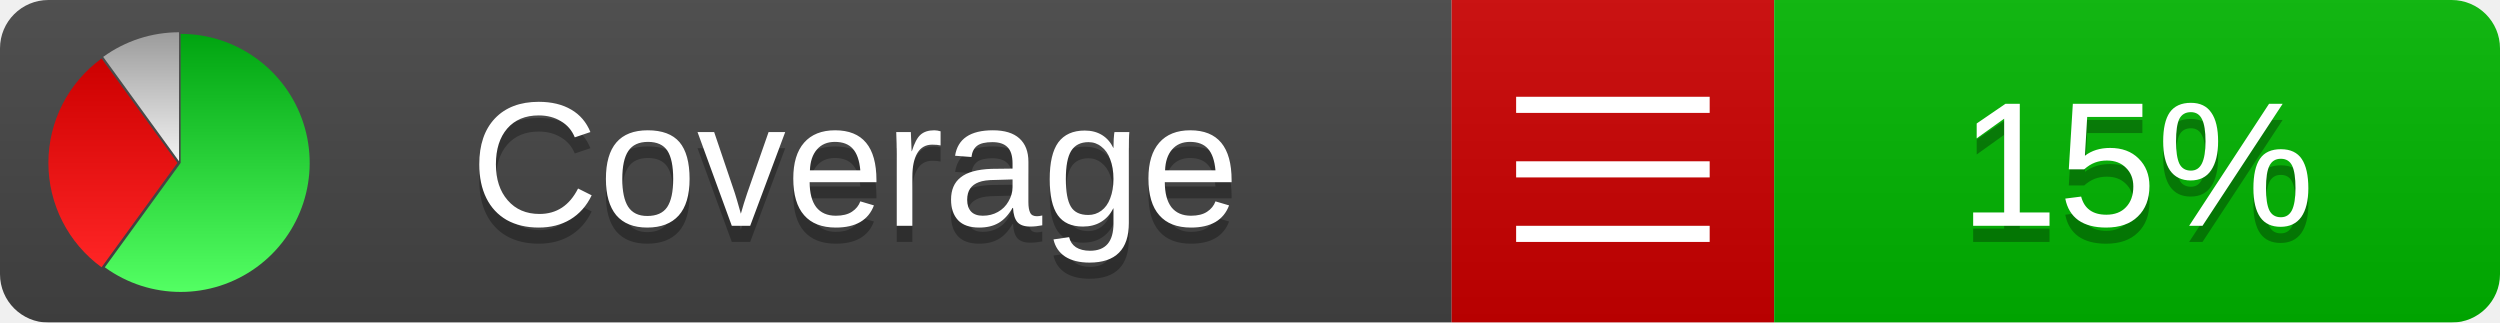
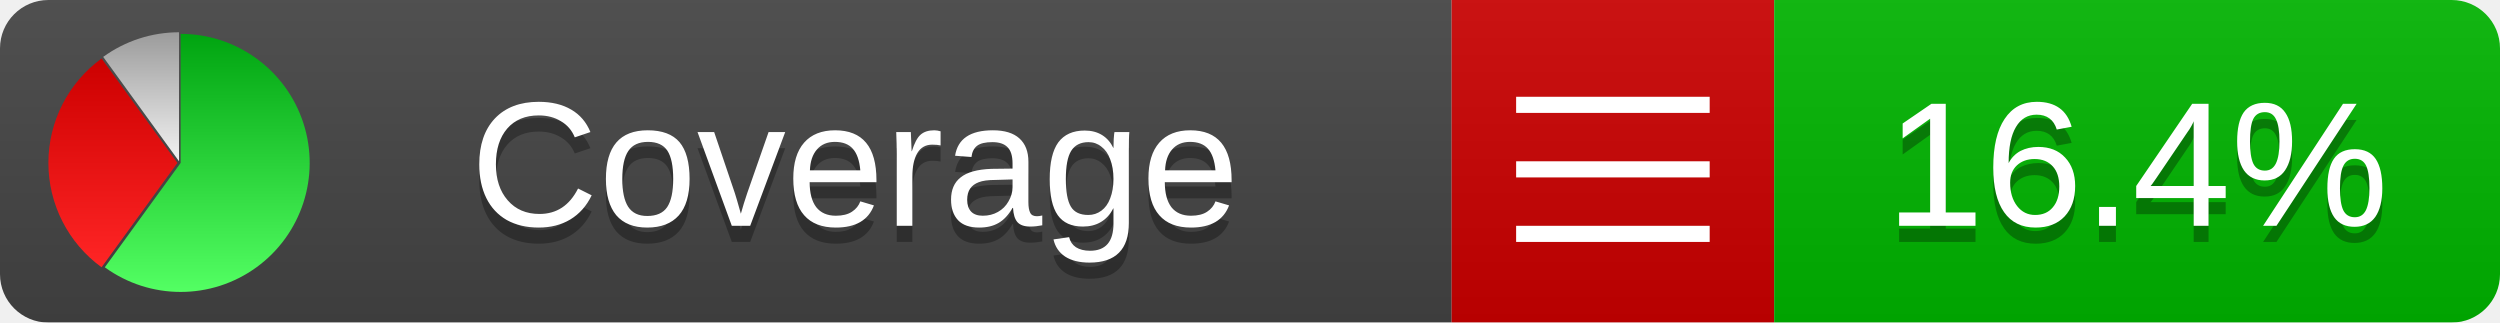
<svg xmlns="http://www.w3.org/2000/svg" xmlns:xlink="http://www.w3.org/1999/xlink" width="155" height="20">
  <style type="text/css">
          
-             @keyframes fadeout {
-               0 % { visibility: visible; opacity: 1; }
-               40% { visibility: visible; opacity: 1; }
-               50% { visibility: hidden; opacity: 0; }
-               90% { visibility: hidden; opacity: 0; }
+             @keyframes fade1 {
+                 0% { visibility: visible; opacity: 1; }
+                27% { visibility: visible; opacity: 1; }
+                33% { visibility: hidden; opacity: 0; }
+                60% { visibility: hidden; opacity: 0; }
+                66% { visibility: hidden; opacity: 0; }
+                93% { visibility: hidden; opacity: 0; }
              100% { visibility: visible; opacity: 1; }
            }
-             @keyframes fadein {
-               0% { visibility: hidden; opacity: 0; }
-               40% { visibility: hidden; opacity: 0; }
-               50% { visibility: visible; opacity: 1; }
-               90% { visibility: visible; opacity: 1; }
+             @keyframes fade2 {
+                 0% { visibility: hidden; opacity: 0; }
+                27% { visibility: hidden; opacity: 0; }
+                33% { visibility: visible; opacity: 1; }
+                60% { visibility: visible; opacity: 1; }
+                66% { visibility: hidden; opacity: 0; }
+                93% { visibility: hidden; opacity: 0; }
+               100% { visibility: hidden; opacity: 0; }
+             }
+             @keyframes fade3 {
+                 0% { visibility: hidden; opacity: 0; }
+                27% { visibility: hidden; opacity: 0; }
+                33% { visibility: hidden; opacity: 0; }
+                60% { visibility: hidden; opacity: 0; }
+                66% { visibility: visible; opacity: 1; }
+                93% { visibility: visible; opacity: 1; }
              100% { visibility: hidden; opacity: 0; }
            }
            .linecoverage {
-                 animation-duration: 10s;
-                 animation-name: fadeout;
+                 animation-duration: 15s;
+                 animation-name: fade1;
                animation-iteration-count: infinite;
            }
            .branchcoverage {
-                 animation-duration: 10s;
-                 animation-name: fadein;
+                 animation-duration: 15s;
+                 animation-name: fade2;
+                 animation-iteration-count: infinite;
+             }
+             .methodcoverage {
+                 animation-duration: 15s;
+                 animation-name: fade3;
                animation-iteration-count: infinite;
            }
          
    </style>
  <defs>
    <linearGradient id="gradient" x2="0" y2="100%">
      <stop offset="0" stop-color="#bbb" stop-opacity=".1" />
      <stop offset="1" stop-opacity=".1" />
    </linearGradient>
    <linearGradient id="green" x2="0" y2="100%">
      <stop offset="0" stop-color="#00A410" />
      <stop offset="1" stop-color="#53FF63" />
    </linearGradient>
    <linearGradient id="red" x2="0" y2="100%">
      <stop offset="0" stop-color="#C00" />
      <stop offset="1" stop-color="#FF2525" />
    </linearGradient>
    <linearGradient id="gray" x2="0" y2="100%">
      <stop offset="0" stop-color="#9B9B9B" />
      <stop offset="1" stop-color="#F3F3F3" />
    </linearGradient>
    <mask id="mask">
      <rect width="155" height="20" rx="3" fill="#fff" />
    </mask>
    <g id="icon">
      <path style="fill:url(#green);" d="M205,202.5 l0,-200 a200,200 0 1,1 -117.558,361.803 z" />
      <path style="fill:url(#red);" d="M200,202.5 l-117.558,161.803 a200,200 0 0,1 0,-323.607 z" />
      <path style="fill:url(#gray);" d="M202.5,200 l-117.558,-161.803 a200,200 0 0,1 117.558,-38.196 z" />
    </g>
  </defs>
  <g mask="url(#mask)">
    <rect x="0" y="0" width="90" height="20" fill="#444" />
    <rect x="90" y="0" width="20" height="20" fill="#c00" />
    <rect x="110" y="0" width="45" height="20" fill="#00B600" />
    <rect x="0" y="0" width="155" height="20" fill="url(#gradient)" />
  </g>
  <g>
    <path class="" stroke="#fff" d="M94 6.5 h12 M94 10.5 h12 M94 14.5 h12" />
  </g>
  <g fill="#fff" text-anchor="middle" font-family="Verdana,Arial,Geneva,sans-serif" font-size="11">
    <a xlink:href="https://github.com/danielpalme/ReportGenerator" target="_top">
      <use xlink:href="#icon" transform="translate(3,2) scale(.04)" />
    </a>
    <text x="53" y="15" fill="#010101" fill-opacity=".3">Coverage</text>
    <text x="53" y="14" fill="#fff">Coverage</text>
-     <text class="" x="132.5" y="15" fill="#010101" fill-opacity=".3">15%</text>
-     <text class="" x="132.5" y="14">15%</text>
+     <text class="" x="132.5" y="15" fill="#010101" fill-opacity=".3">16.4%</text>
+     <text class="" x="132.5" y="14">16.4%</text>
  </g>
  <g>
    <rect class="" x="90" y="0" width="65" height="20" fill-opacity="0" />
  </g>
</svg>
